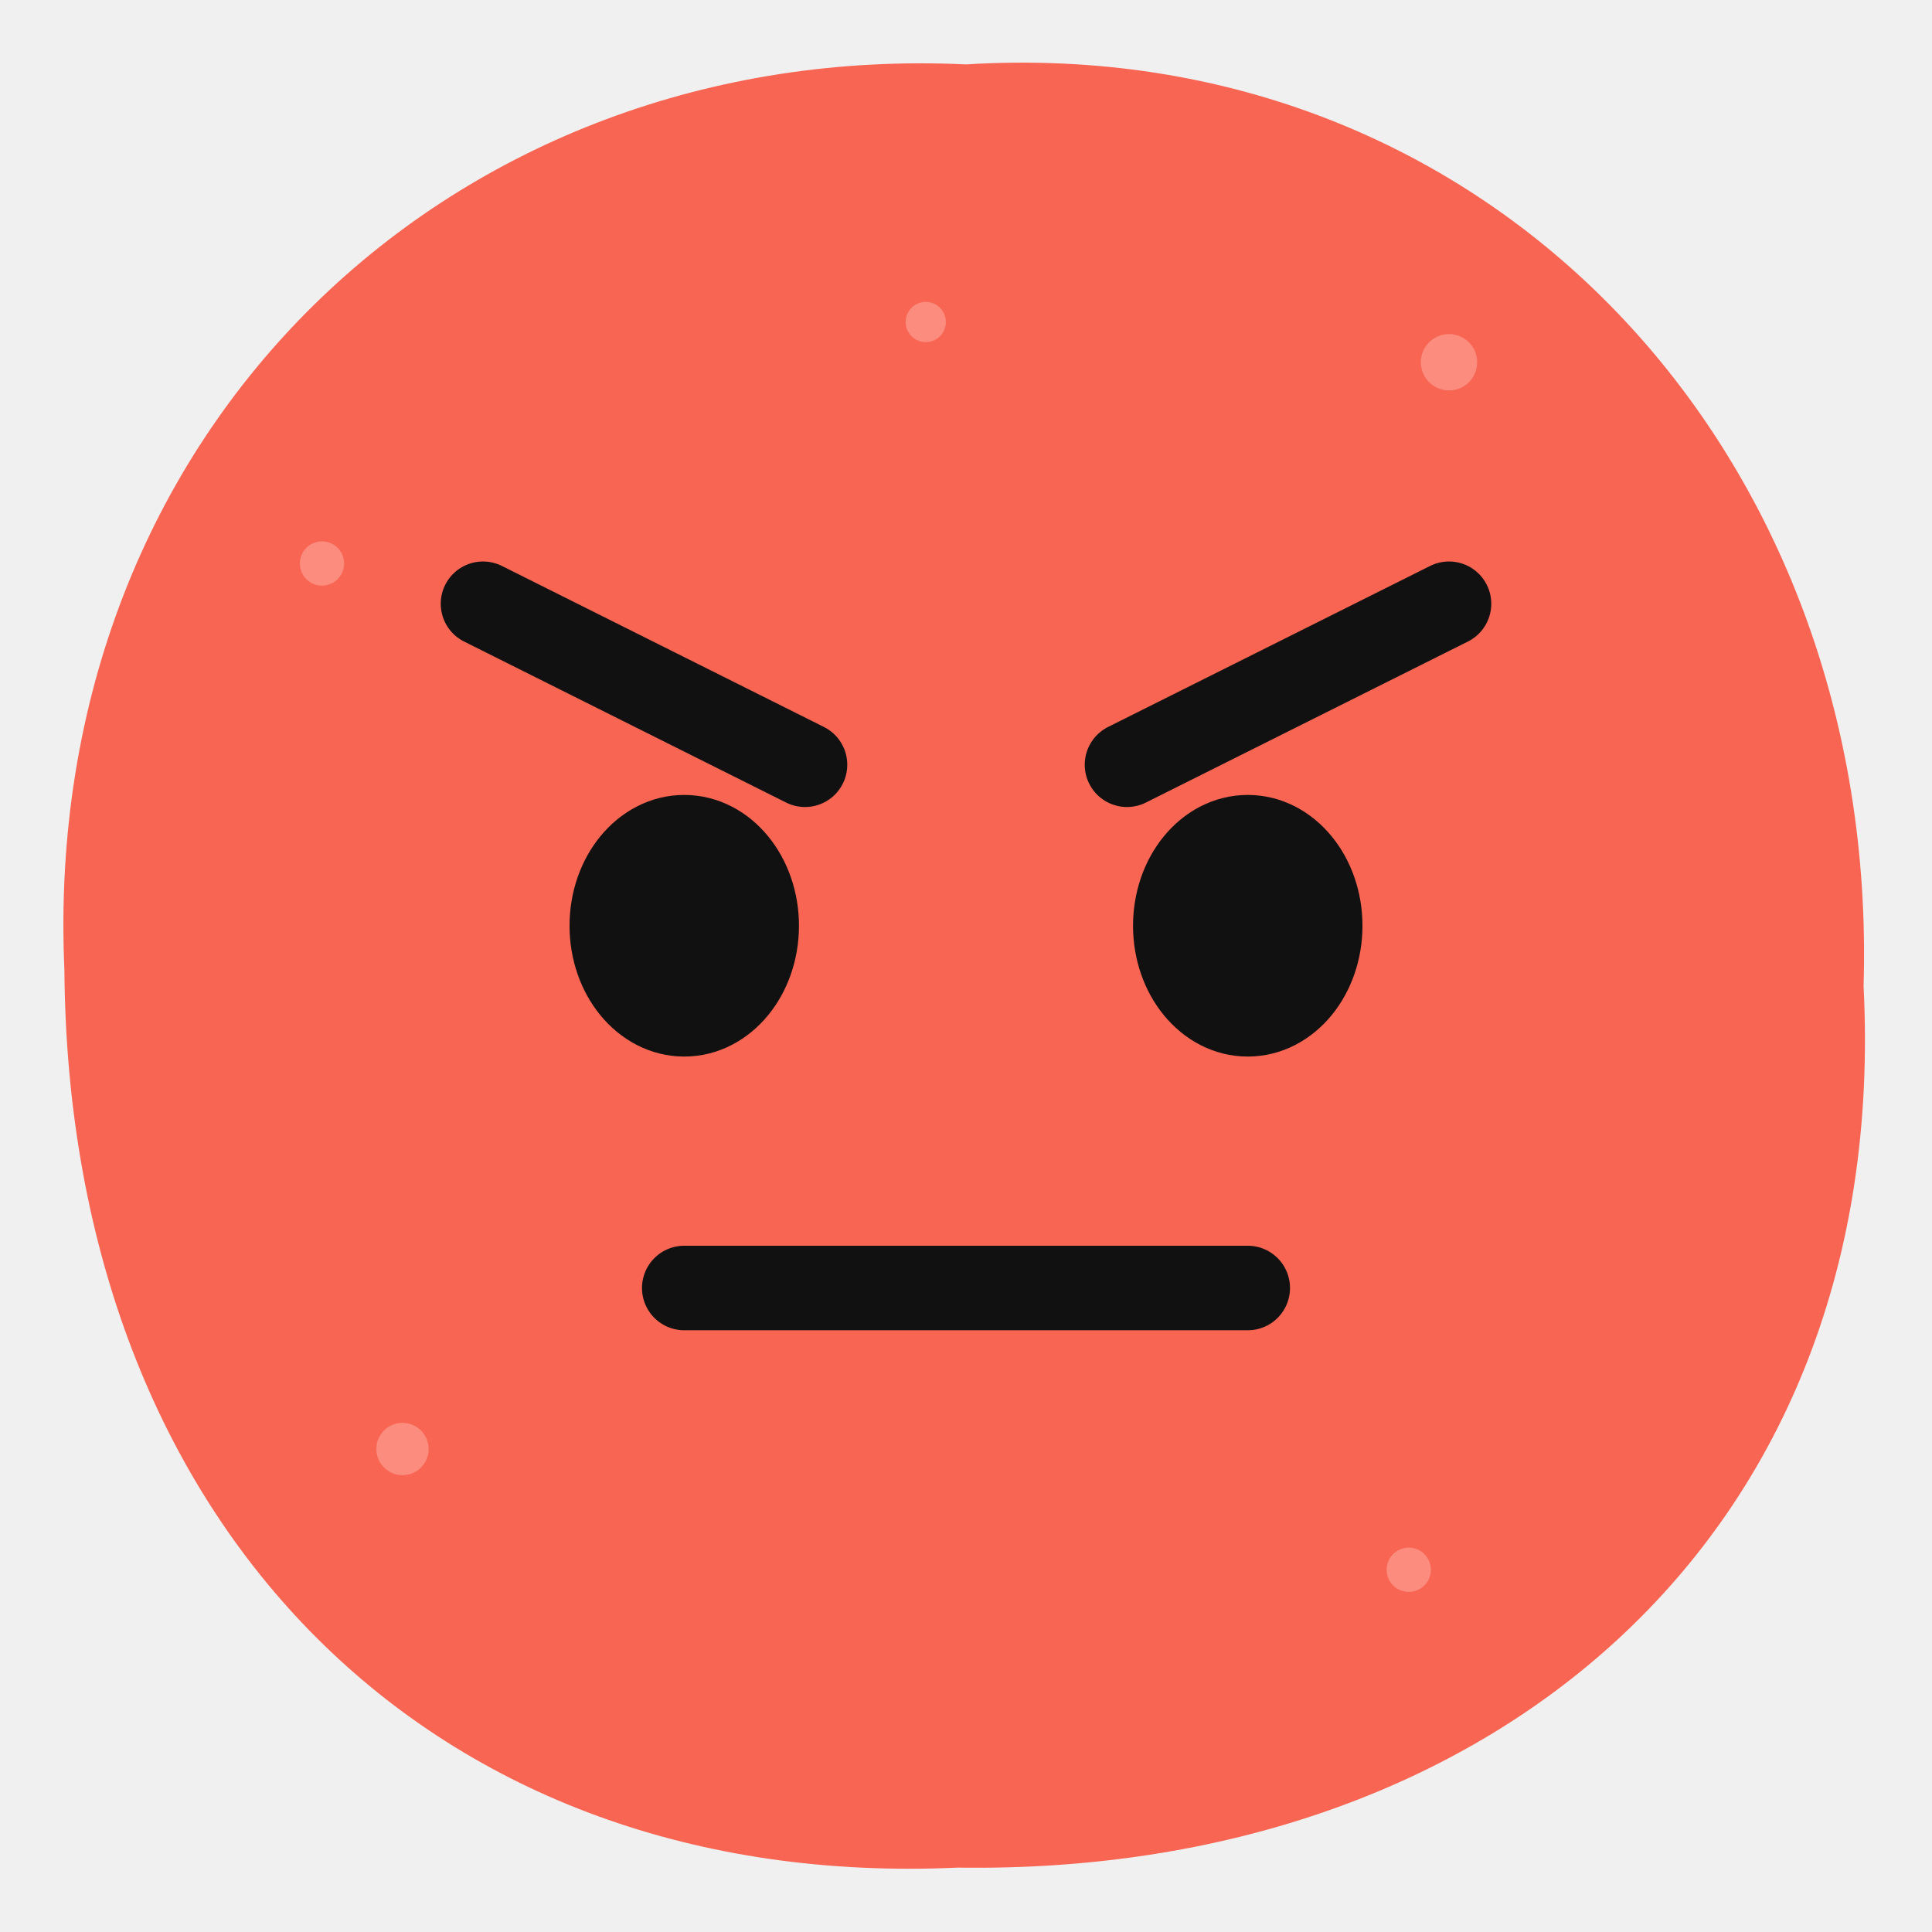
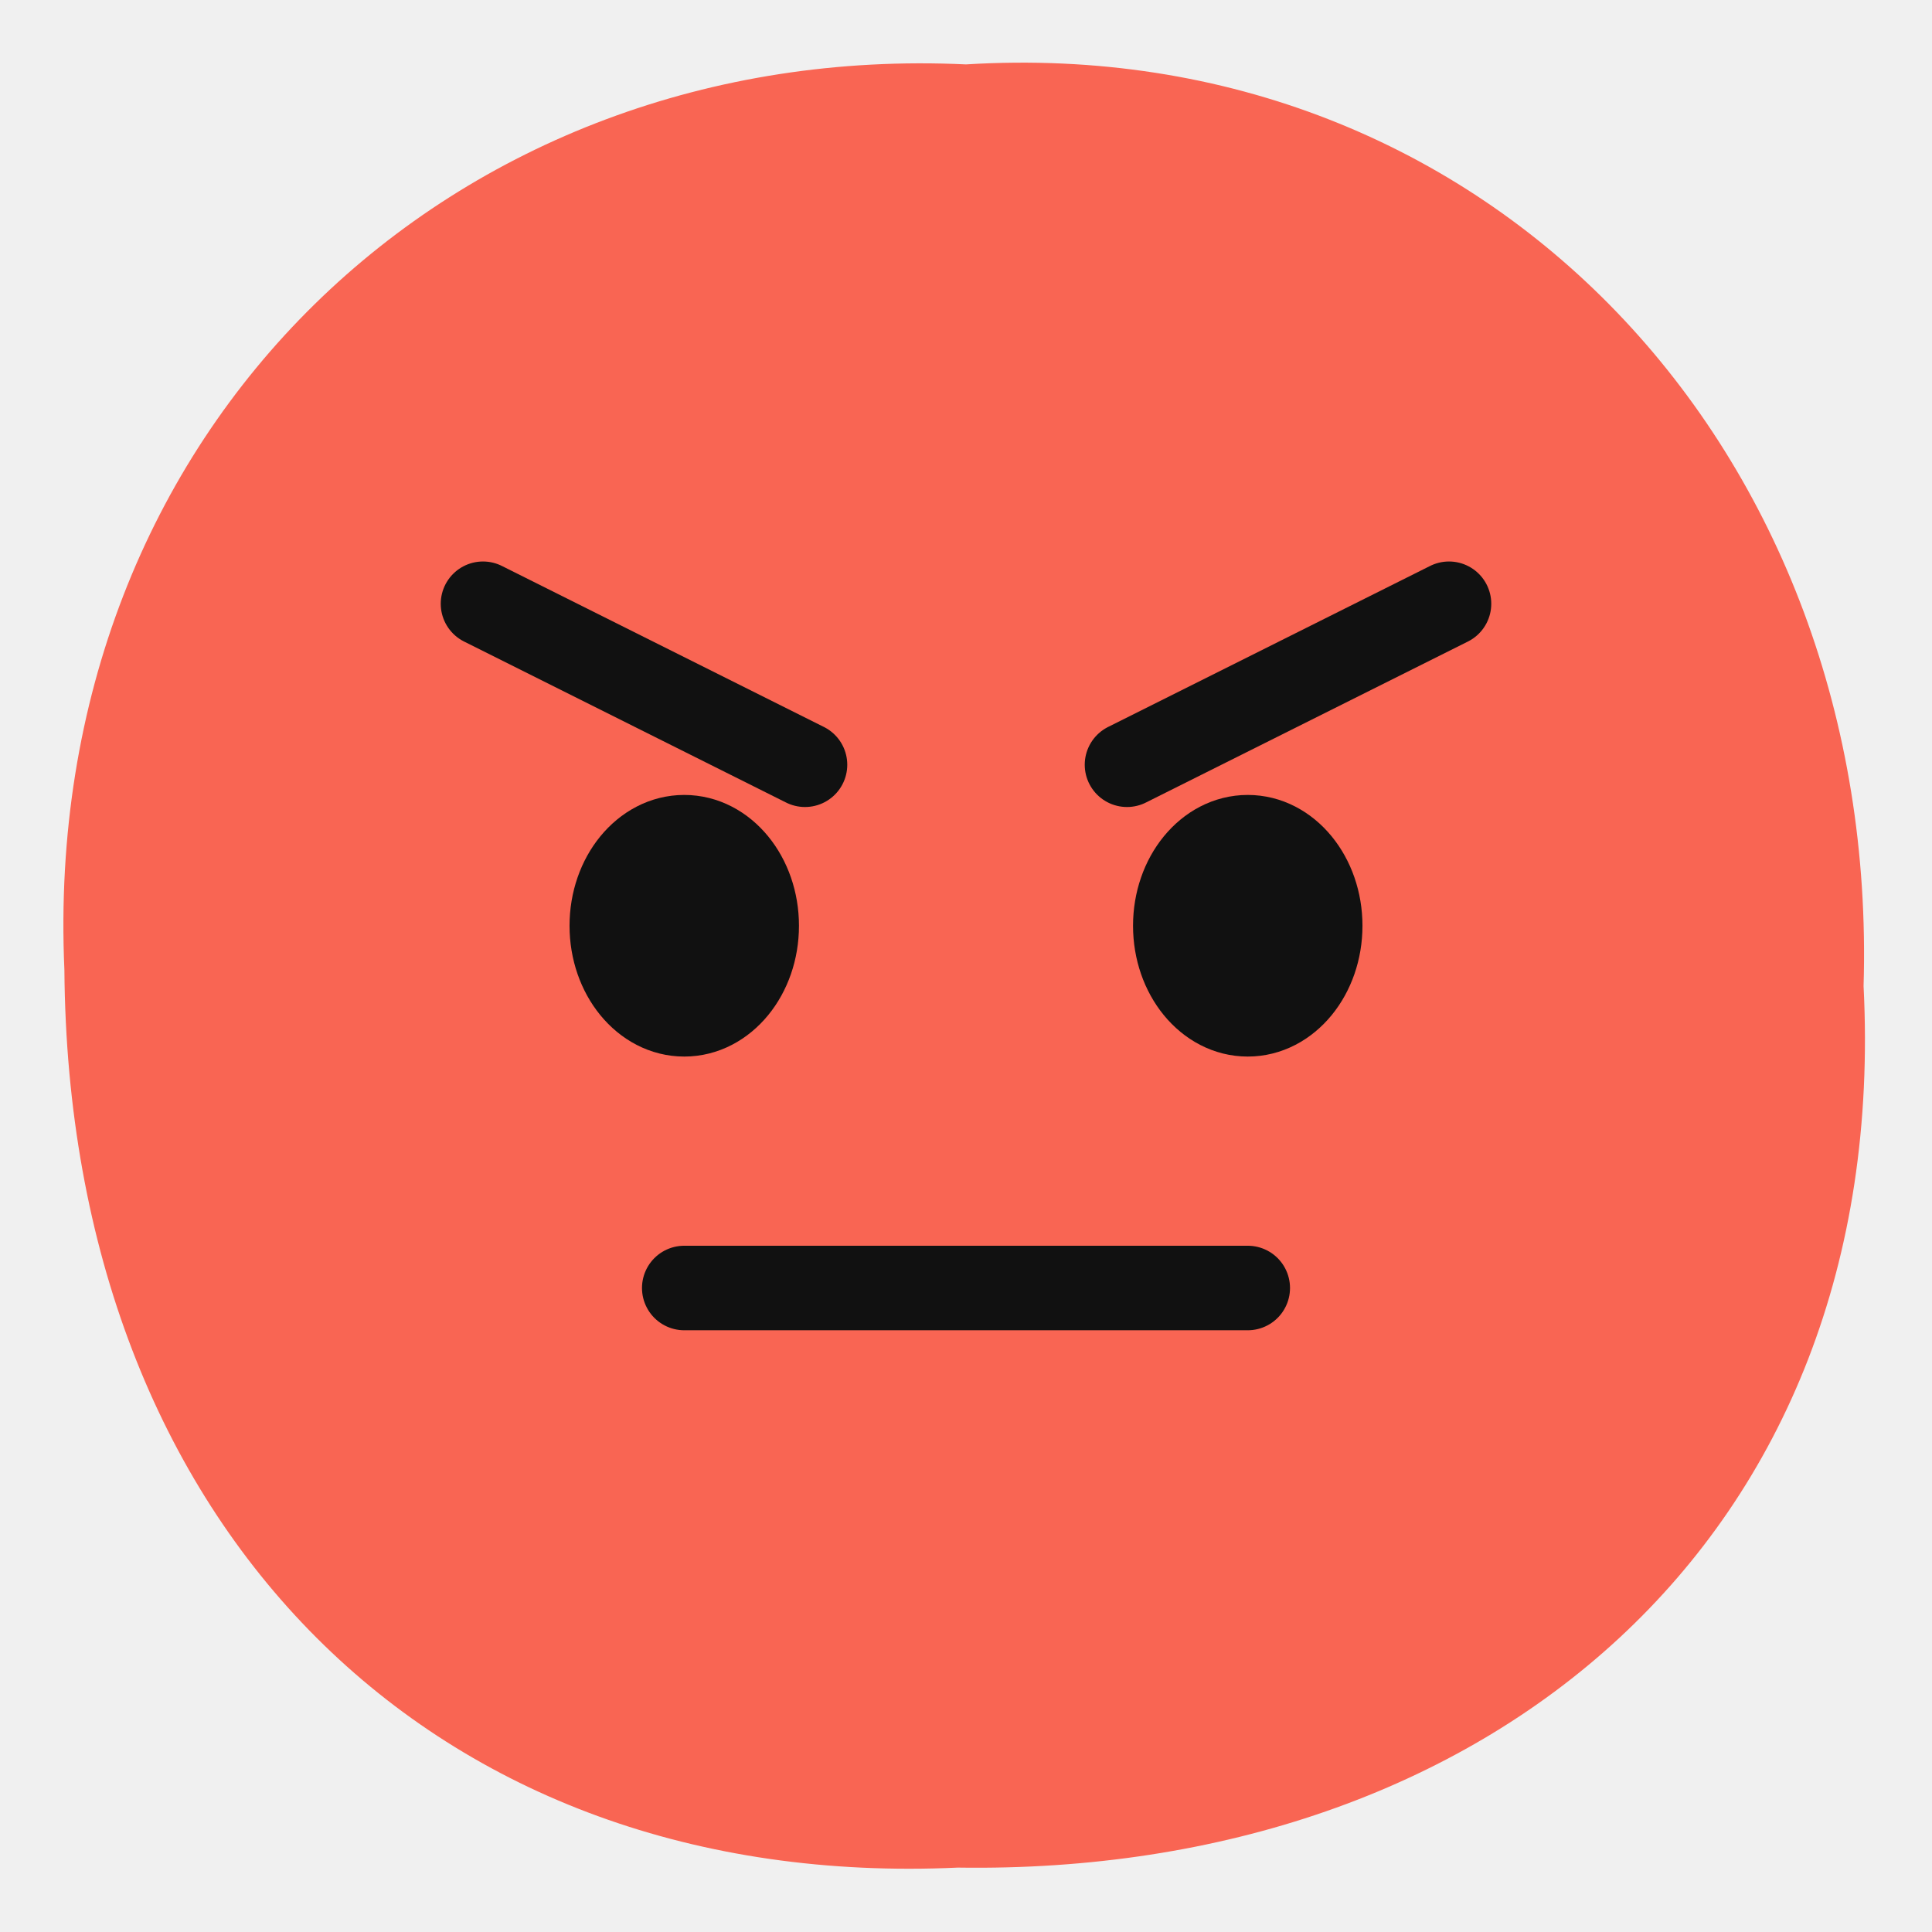
<svg xmlns="http://www.w3.org/2000/svg" preserveAspectRatio="none" overflow="visible" style="display: block;" width="48" height="48" viewBox="0 0 48 48" fill="none">
  <g id="íë¨ íì ">
    <path id="Vector" d="M24 1.6C37 0.8 46.7 11.2 46.3 24.5C47 38.3 36.9 46.6 23.8 46.4C10.8 47 1.7 38 1.6 24.1C1 10.6 11.3 1 24 1.6Z" fill="#F96553" />
    <g id="Group">
      <path id="Vector_2" d="M12 15L20 19M28 19L36 15M17 32H31" stroke-width="2.1" stroke-linecap="round" stroke-linejoin="round" stroke="#111111" />
      <path id="Vector_3" d="M17 25.2C17.994 25.2 18.8 24.215 18.8 23C18.8 21.785 17.994 20.8 17 20.8C16.006 20.8 15.2 21.785 15.2 23C15.2 24.215 16.006 25.2 17 25.2Z" fill="#111111" stroke-width="2.1" stroke-linecap="round" stroke-linejoin="round" stroke="#111111" />
      <path id="Vector_4" d="M31 25.2C31.994 25.2 32.8 24.215 32.8 23C32.8 21.785 31.994 20.8 31 20.8C30.006 20.8 29.2 21.785 29.2 23C29.2 24.215 30.006 25.2 31 25.2Z" fill="#111111" stroke-width="2.1" stroke-linecap="round" stroke-linejoin="round" stroke="#111111" />
    </g>
-     <g id="Group_2" opacity="0.25">
-       <path id="Vector_5" d="M8 14.55C8.304 14.55 8.55 14.304 8.55 14C8.55 13.696 8.304 13.45 8 13.45C7.696 13.45 7.45 13.696 7.45 14C7.45 14.304 7.696 14.55 8 14.55Z" fill="white" />
-       <path id="Vector_6" d="M36 9.7C36.387 9.7 36.7 9.387 36.7 9C36.7 8.613 36.387 8.3 36 8.3C35.613 8.3 35.3 8.613 35.3 9C35.3 9.387 35.613 9.7 36 9.7Z" fill="white" />
-       <path id="Vector_7" d="M10 36.65C10.359 36.65 10.65 36.359 10.65 36C10.65 35.641 10.359 35.35 10 35.35C9.641 35.35 9.35 35.641 9.35 36C9.35 36.359 9.641 36.65 10 36.65Z" fill="white" />
-       <path id="Vector_8" d="M35 39.55C35.304 39.55 35.55 39.304 35.55 39C35.55 38.696 35.304 38.45 35 38.45C34.696 38.45 34.45 38.696 34.45 39C34.45 39.304 34.696 39.55 35 39.55Z" fill="white" />
-       <path id="Vector_9" d="M23 8.5C23.276 8.5 23.5 8.276 23.5 8C23.5 7.724 23.276 7.5 23 7.5C22.724 7.5 22.5 7.724 22.5 8C22.5 8.276 22.724 8.5 23 8.5Z" fill="white" />
-     </g>
  </g>
</svg>
